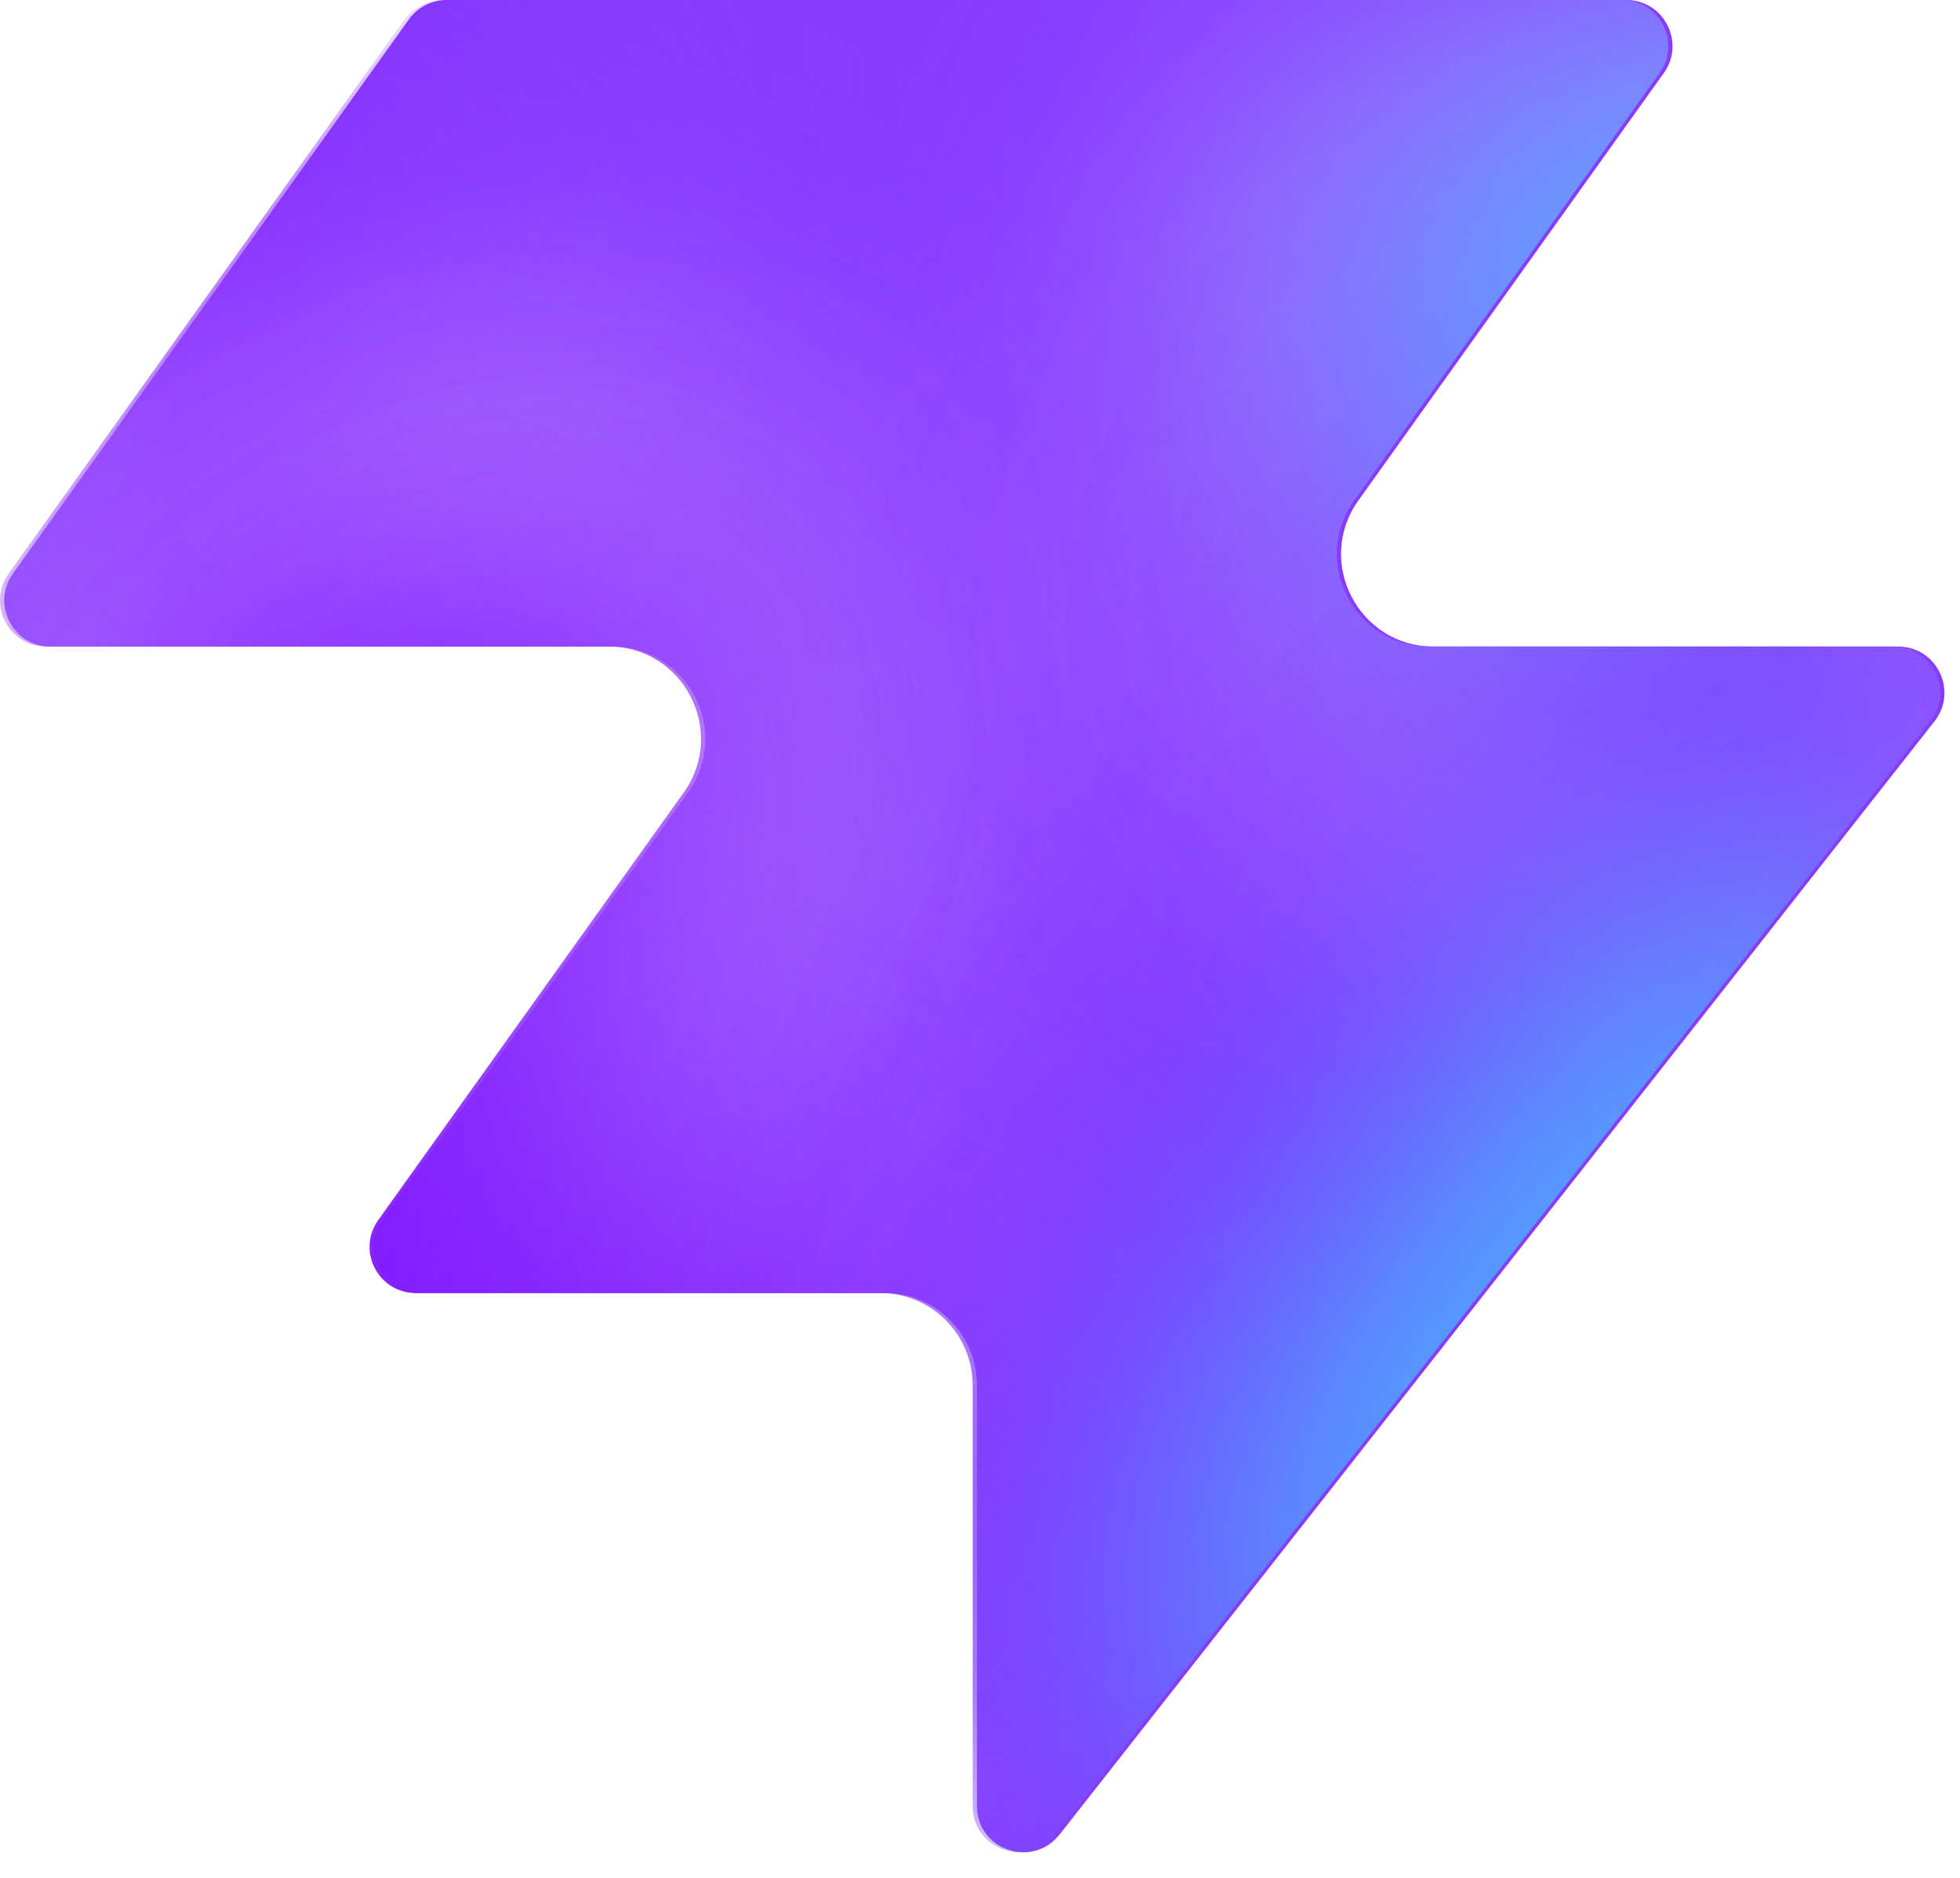
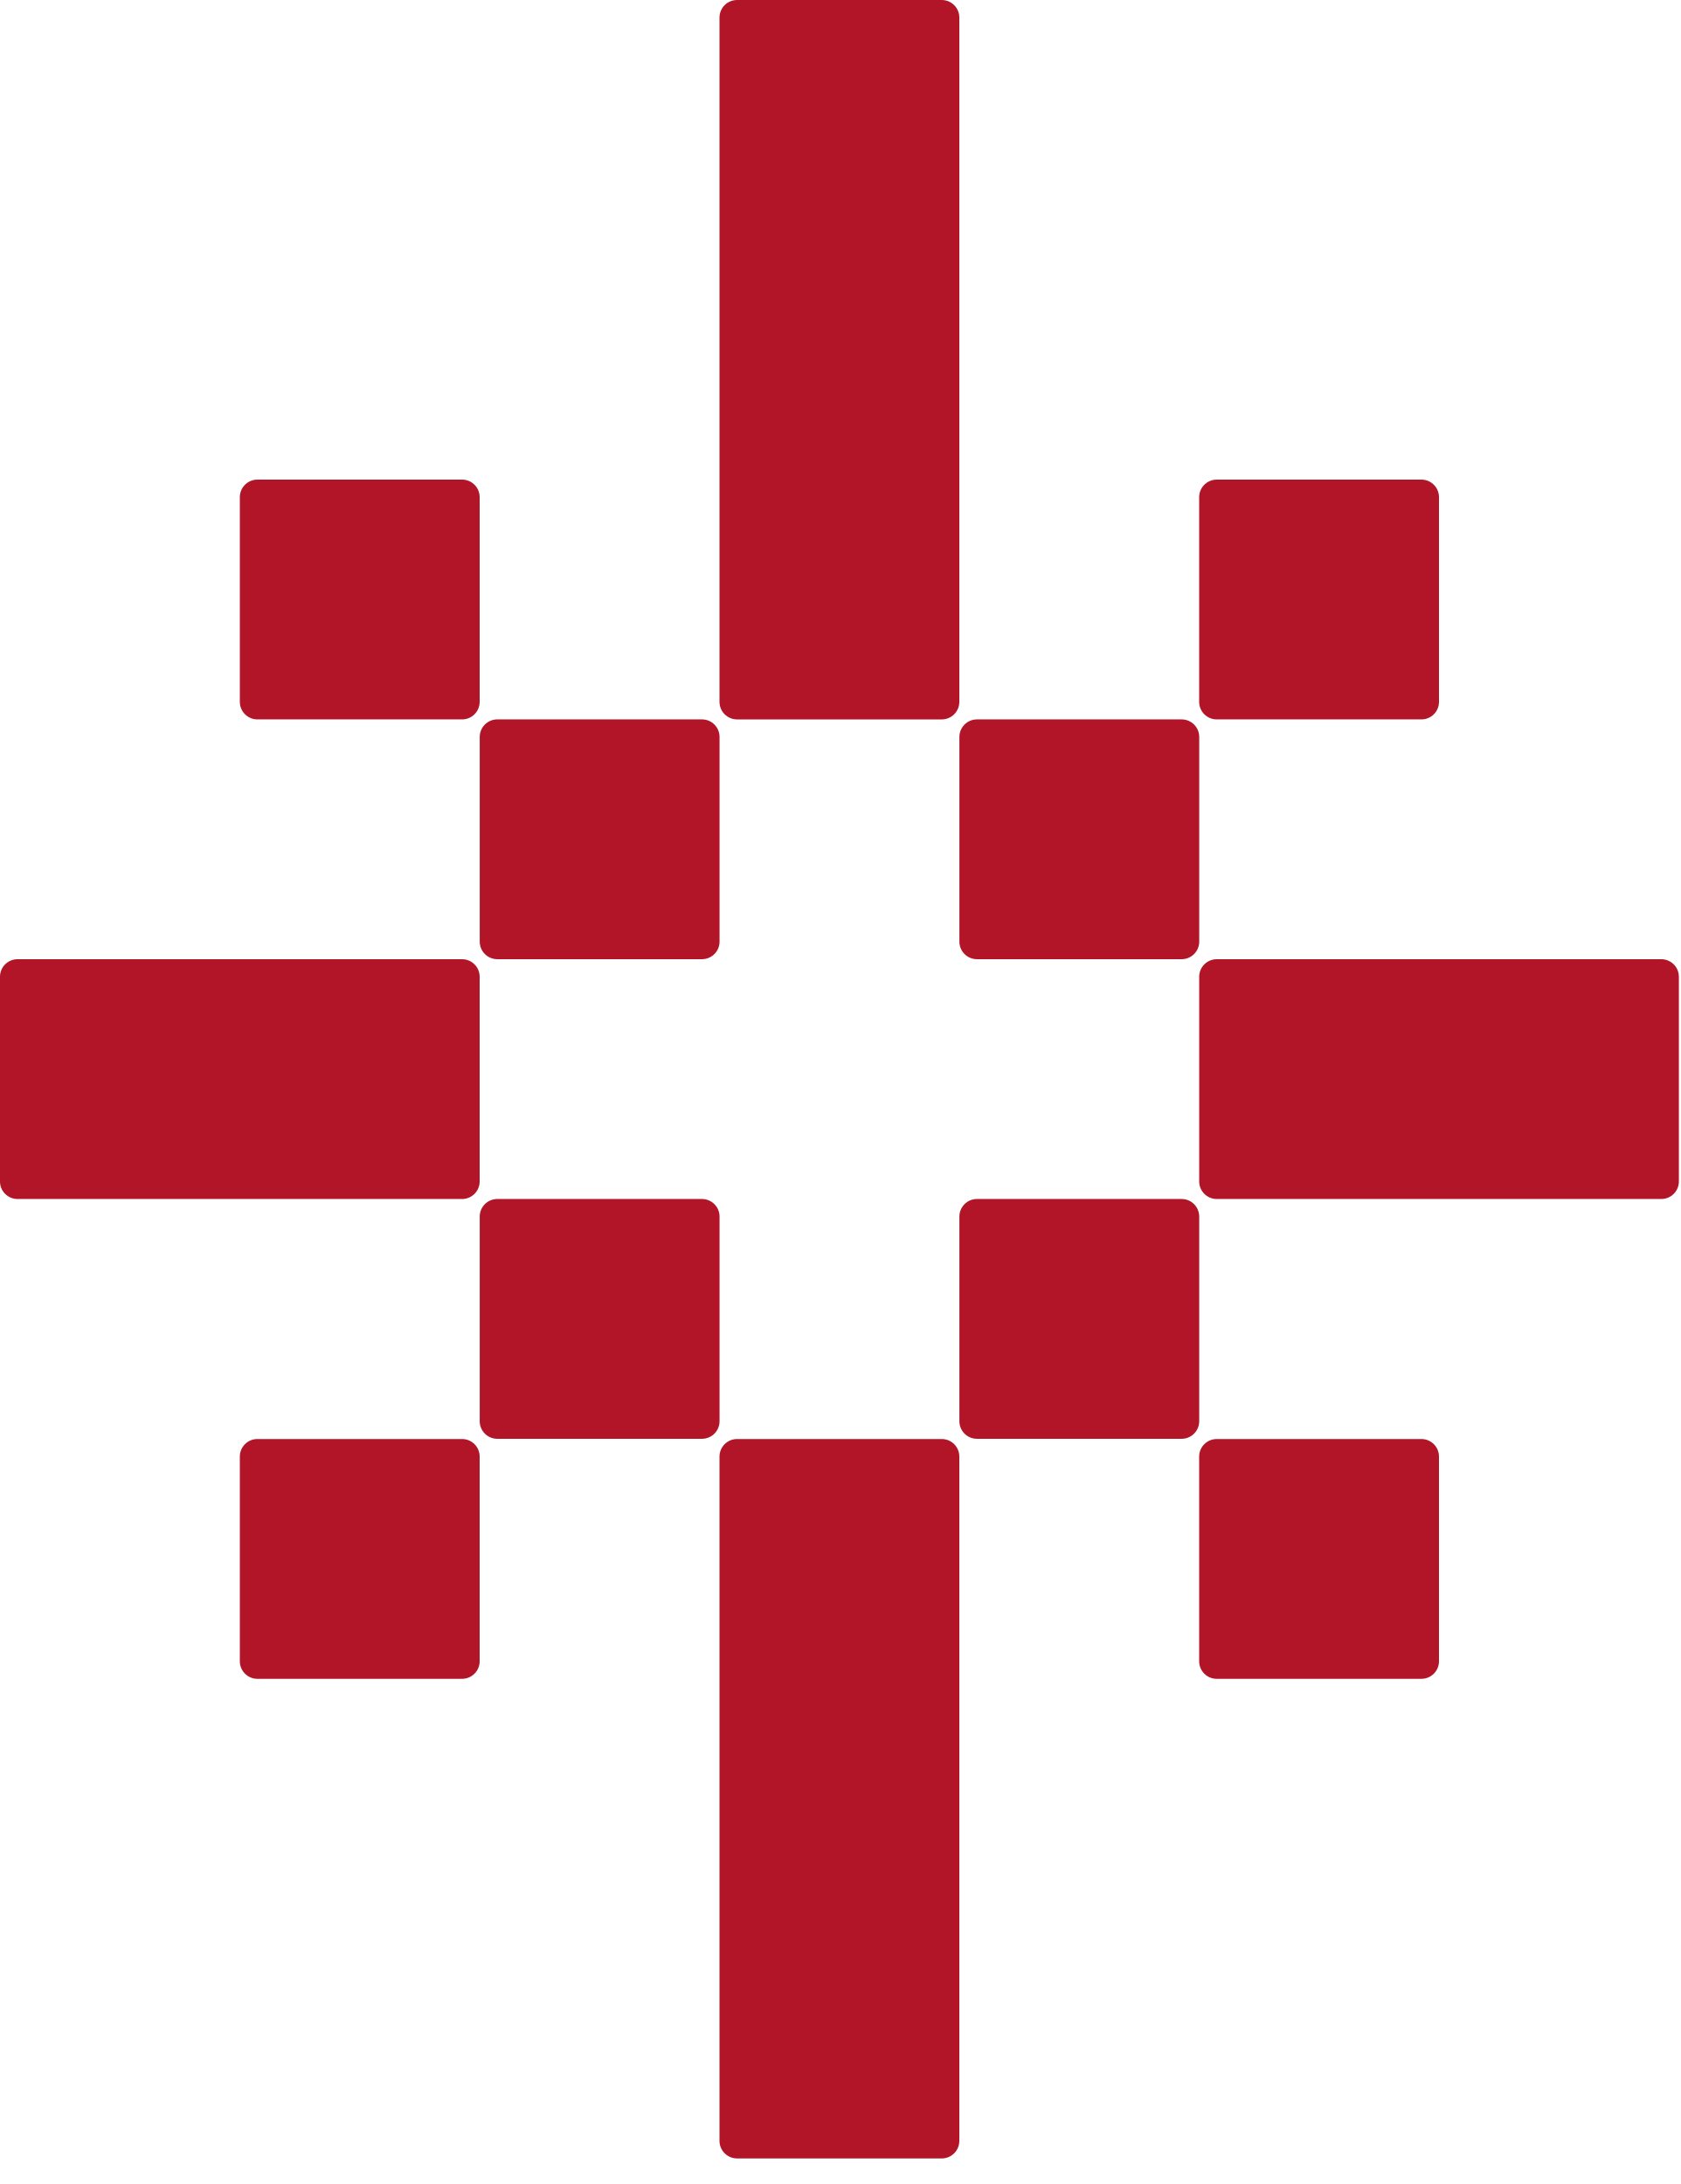
- <svg xmlns="http://www.w3.org/2000/svg" width="48" height="46" fill="none" viewBox="0 0 48 46">
-   <path fill="#863bff" d="M25.946 44.938c-.664.845-2.021.375-2.021-.698V33.937a2.26 2.26 0 0 0-2.262-2.262H10.287c-.92 0-1.456-1.04-.92-1.788l7.48-10.471c1.07-1.497 0-3.578-1.842-3.578H1.237c-.92 0-1.456-1.04-.92-1.788L10.013.474c.214-.297.556-.474.92-.474h28.894c.92 0 1.456 1.04.92 1.788l-7.48 10.471c-1.07 1.498 0 3.579 1.842 3.579h11.377c.943 0 1.473 1.088.89 1.83L25.947 44.94z" style="fill:#863bff;fill:color(display-p3 .525 .23 1);fill-opacity:1" />
-   <mask id="a" width="48" height="46" x="0" y="0" maskUnits="userSpaceOnUse" style="mask-type:alpha">
-     <path fill="#000" d="M25.842 44.938c-.664.844-2.021.375-2.021-.698V33.937a2.26 2.26 0 0 0-2.262-2.262H10.183c-.92 0-1.456-1.04-.92-1.788l7.48-10.471c1.07-1.498 0-3.579-1.842-3.579H1.133c-.92 0-1.456-1.04-.92-1.787L9.91.473c.214-.297.556-.474.92-.474h28.894c.92 0 1.456 1.04.92 1.788l-7.48 10.471c-1.07 1.498 0 3.578 1.842 3.578h11.377c.943 0 1.473 1.088.89 1.832L25.843 44.94z" style="fill:#000;fill-opacity:1" />
-   </mask>
-   <g mask="url(#a)">
-     <g filter="url(#b)">
-       <ellipse cx="5.508" cy="14.704" fill="#ede6ff" rx="5.508" ry="14.704" style="fill:#ede6ff;fill:color(display-p3 .927 .903 1);fill-opacity:1" transform="matrix(.00324 1 1 -.00324 -4.47 31.516)" />
-     </g>
-     <g filter="url(#c)">
-       <ellipse cx="10.399" cy="29.851" fill="#ede6ff" rx="10.399" ry="29.851" style="fill:#ede6ff;fill:color(display-p3 .927 .903 1);fill-opacity:1" transform="matrix(.00324 1 1 -.00324 -39.328 7.883)" />
-     </g>
-     <g filter="url(#d)">
-       <ellipse cx="5.508" cy="30.487" fill="#7e14ff" rx="5.508" ry="30.487" style="fill:#7e14ff;fill:color(display-p3 .492 .077 1);fill-opacity:1" transform="rotate(89.814 -25.913 -14.639)scale(1 -1)" />
-     </g>
-     <g filter="url(#e)">
-       <ellipse cx="5.508" cy="30.599" fill="#7e14ff" rx="5.508" ry="30.599" style="fill:#7e14ff;fill:color(display-p3 .492 .077 1);fill-opacity:1" transform="rotate(89.814 -32.644 -3.334)scale(1 -1)" />
-     </g>
-     <g filter="url(#f)">
-       <ellipse cx="5.508" cy="30.599" fill="#7e14ff" rx="5.508" ry="30.599" style="fill:#7e14ff;fill:color(display-p3 .492 .077 1);fill-opacity:1" transform="matrix(.00324 1 1 -.00324 -34.34 30.47)" />
-     </g>
-     <g filter="url(#g)">
-       <ellipse cx="14.072" cy="22.078" fill="#ede6ff" rx="14.072" ry="22.078" style="fill:#ede6ff;fill:color(display-p3 .927 .903 1);fill-opacity:1" transform="rotate(93.35 24.506 48.493)scale(-1 1)" />
-     </g>
-     <g filter="url(#h)">
-       <ellipse cx="3.47" cy="21.501" fill="#7e14ff" rx="3.47" ry="21.501" style="fill:#7e14ff;fill:color(display-p3 .492 .077 1);fill-opacity:1" transform="rotate(89.009 28.708 47.59)scale(-1 1)" />
-     </g>
-     <g filter="url(#i)">
-       <ellipse cx="3.47" cy="21.501" fill="#7e14ff" rx="3.47" ry="21.501" style="fill:#7e14ff;fill:color(display-p3 .492 .077 1);fill-opacity:1" transform="rotate(89.009 28.708 47.59)scale(-1 1)" />
-     </g>
-     <g filter="url(#j)">
-       <ellipse cx=".387" cy="8.972" fill="#7e14ff" rx="4.407" ry="29.108" style="fill:#7e14ff;fill:color(display-p3 .492 .077 1);fill-opacity:1" transform="rotate(39.51 .387 8.972)" />
-     </g>
-     <g filter="url(#k)">
-       <ellipse cx="47.523" cy="-6.092" fill="#7e14ff" rx="4.407" ry="29.108" style="fill:#7e14ff;fill:color(display-p3 .492 .077 1);fill-opacity:1" transform="rotate(37.892 47.523 -6.092)" />
-     </g>
-     <g filter="url(#l)">
-       <ellipse cx="41.412" cy="6.333" fill="#47bfff" rx="5.971" ry="9.665" style="fill:#47bfff;fill:color(display-p3 .28 .748 1);fill-opacity:1" transform="rotate(37.892 41.412 6.333)" />
-     </g>
-     <g filter="url(#m)">
-       <ellipse cx="-1.879" cy="38.332" fill="#7e14ff" rx="4.407" ry="29.108" style="fill:#7e14ff;fill:color(display-p3 .492 .077 1);fill-opacity:1" transform="rotate(37.892 -1.88 38.332)" />
-     </g>
-     <g filter="url(#n)">
-       <ellipse cx="-1.879" cy="38.332" fill="#7e14ff" rx="4.407" ry="29.108" style="fill:#7e14ff;fill:color(display-p3 .492 .077 1);fill-opacity:1" transform="rotate(37.892 -1.88 38.332)" />
-     </g>
-     <g filter="url(#o)">
-       <ellipse cx="35.651" cy="29.907" fill="#7e14ff" rx="4.407" ry="29.108" style="fill:#7e14ff;fill:color(display-p3 .492 .077 1);fill-opacity:1" transform="rotate(37.892 35.651 29.907)" />
-     </g>
-     <g filter="url(#p)">
-       <ellipse cx="38.418" cy="32.4" fill="#47bfff" rx="5.971" ry="15.297" style="fill:#47bfff;fill:color(display-p3 .28 .748 1);fill-opacity:1" transform="rotate(37.892 38.418 32.4)" />
-     </g>
-   </g>
-   <defs>
-     <filter id="b" width="60.045" height="41.654" x="-19.77" y="16.149" color-interpolation-filters="sRGB" filterUnits="userSpaceOnUse">
-       <feFlood flood-opacity="0" result="BackgroundImageFix" />
-       <feBlend in="SourceGraphic" in2="BackgroundImageFix" result="shape" />
-       <feGaussianBlur result="effect1_foregroundBlur_2002_17158" stdDeviation="7.659" />
-     </filter>
-     <filter id="c" width="90.34" height="51.437" x="-54.613" y="-7.533" color-interpolation-filters="sRGB" filterUnits="userSpaceOnUse">
-       <feFlood flood-opacity="0" result="BackgroundImageFix" />
-       <feBlend in="SourceGraphic" in2="BackgroundImageFix" result="shape" />
-       <feGaussianBlur result="effect1_foregroundBlur_2002_17158" stdDeviation="7.659" />
-     </filter>
-     <filter id="d" width="79.355" height="29.4" x="-49.64" y="2.03" color-interpolation-filters="sRGB" filterUnits="userSpaceOnUse">
-       <feFlood flood-opacity="0" result="BackgroundImageFix" />
-       <feBlend in="SourceGraphic" in2="BackgroundImageFix" result="shape" />
-       <feGaussianBlur result="effect1_foregroundBlur_2002_17158" stdDeviation="4.596" />
-     </filter>
-     <filter id="e" width="79.579" height="29.4" x="-45.045" y="20.029" color-interpolation-filters="sRGB" filterUnits="userSpaceOnUse">
-       <feFlood flood-opacity="0" result="BackgroundImageFix" />
-       <feBlend in="SourceGraphic" in2="BackgroundImageFix" result="shape" />
-       <feGaussianBlur result="effect1_foregroundBlur_2002_17158" stdDeviation="4.596" />
-     </filter>
-     <filter id="f" width="79.579" height="29.4" x="-43.513" y="21.178" color-interpolation-filters="sRGB" filterUnits="userSpaceOnUse">
-       <feFlood flood-opacity="0" result="BackgroundImageFix" />
-       <feBlend in="SourceGraphic" in2="BackgroundImageFix" result="shape" />
-       <feGaussianBlur result="effect1_foregroundBlur_2002_17158" stdDeviation="4.596" />
-     </filter>
-     <filter id="g" width="74.749" height="58.852" x="15.756" y="-17.901" color-interpolation-filters="sRGB" filterUnits="userSpaceOnUse">
-       <feFlood flood-opacity="0" result="BackgroundImageFix" />
-       <feBlend in="SourceGraphic" in2="BackgroundImageFix" result="shape" />
-       <feGaussianBlur result="effect1_foregroundBlur_2002_17158" stdDeviation="7.659" />
-     </filter>
-     <filter id="h" width="61.377" height="25.362" x="23.548" y="2.284" color-interpolation-filters="sRGB" filterUnits="userSpaceOnUse">
-       <feFlood flood-opacity="0" result="BackgroundImageFix" />
-       <feBlend in="SourceGraphic" in2="BackgroundImageFix" result="shape" />
-       <feGaussianBlur result="effect1_foregroundBlur_2002_17158" stdDeviation="4.596" />
-     </filter>
-     <filter id="i" width="61.377" height="25.362" x="23.548" y="2.284" color-interpolation-filters="sRGB" filterUnits="userSpaceOnUse">
-       <feFlood flood-opacity="0" result="BackgroundImageFix" />
-       <feBlend in="SourceGraphic" in2="BackgroundImageFix" result="shape" />
-       <feGaussianBlur result="effect1_foregroundBlur_2002_17158" stdDeviation="4.596" />
-     </filter>
-     <filter id="j" width="56.045" height="63.649" x="-27.636" y="-22.853" color-interpolation-filters="sRGB" filterUnits="userSpaceOnUse">
-       <feFlood flood-opacity="0" result="BackgroundImageFix" />
-       <feBlend in="SourceGraphic" in2="BackgroundImageFix" result="shape" />
-       <feGaussianBlur result="effect1_foregroundBlur_2002_17158" stdDeviation="4.596" />
-     </filter>
-     <filter id="k" width="54.814" height="64.646" x="20.116" y="-38.415" color-interpolation-filters="sRGB" filterUnits="userSpaceOnUse">
-       <feFlood flood-opacity="0" result="BackgroundImageFix" />
-       <feBlend in="SourceGraphic" in2="BackgroundImageFix" result="shape" />
-       <feGaussianBlur result="effect1_foregroundBlur_2002_17158" stdDeviation="4.596" />
-     </filter>
-     <filter id="l" width="33.541" height="35.313" x="24.641" y="-11.323" color-interpolation-filters="sRGB" filterUnits="userSpaceOnUse">
-       <feFlood flood-opacity="0" result="BackgroundImageFix" />
-       <feBlend in="SourceGraphic" in2="BackgroundImageFix" result="shape" />
-       <feGaussianBlur result="effect1_foregroundBlur_2002_17158" stdDeviation="4.596" />
-     </filter>
-     <filter id="m" width="54.814" height="64.646" x="-29.286" y="6.009" color-interpolation-filters="sRGB" filterUnits="userSpaceOnUse">
-       <feFlood flood-opacity="0" result="BackgroundImageFix" />
-       <feBlend in="SourceGraphic" in2="BackgroundImageFix" result="shape" />
-       <feGaussianBlur result="effect1_foregroundBlur_2002_17158" stdDeviation="4.596" />
-     </filter>
-     <filter id="n" width="54.814" height="64.646" x="-29.286" y="6.009" color-interpolation-filters="sRGB" filterUnits="userSpaceOnUse">
-       <feFlood flood-opacity="0" result="BackgroundImageFix" />
-       <feBlend in="SourceGraphic" in2="BackgroundImageFix" result="shape" />
-       <feGaussianBlur result="effect1_foregroundBlur_2002_17158" stdDeviation="4.596" />
-     </filter>
-     <filter id="o" width="54.814" height="64.646" x="8.244" y="-2.416" color-interpolation-filters="sRGB" filterUnits="userSpaceOnUse">
-       <feFlood flood-opacity="0" result="BackgroundImageFix" />
-       <feBlend in="SourceGraphic" in2="BackgroundImageFix" result="shape" />
-       <feGaussianBlur result="effect1_foregroundBlur_2002_17158" stdDeviation="4.596" />
-     </filter>
-     <filter id="p" width="39.409" height="43.623" x="18.713" y="10.588" color-interpolation-filters="sRGB" filterUnits="userSpaceOnUse">
-       <feFlood flood-opacity="0" result="BackgroundImageFix" />
-       <feBlend in="SourceGraphic" in2="BackgroundImageFix" result="shape" />
-       <feGaussianBlur result="effect1_foregroundBlur_2002_17158" stdDeviation="4.596" />
-     </filter>
-   </defs>
+ <svg xmlns="http://www.w3.org/2000/svg" width="60" height="78" viewBox="0 0 60 78" fill="none">
+   <rect x="42.824" y="25.693" width="8.564" height="8.564" rx="0.627" transform="rotate(90 42.8242 25.6932)" fill="#B21528" />
+   <rect x="42.824" y="42.822" width="8.564" height="8.564" rx="0.627" transform="rotate(90 42.8242 42.8218)" fill="#B21528" />
+   <rect x="25.695" y="42.822" width="8.564" height="8.564" rx="0.627" transform="rotate(90 25.6953 42.8218)" fill="#B21528" />
+   <rect x="25.695" y="25.693" width="8.564" height="8.564" rx="0.627" transform="rotate(90 25.6953 25.693)" fill="#B21528" />
+   <rect x="17.129" y="17.129" width="8.564" height="8.564" rx="0.627" transform="rotate(90 17.1289 17.1288)" fill="#B21528" />
+   <rect x="17.129" y="51.394" width="8.564" height="8.564" rx="0.627" transform="rotate(90 17.1289 51.3936)" fill="#B21528" />
+   <rect x="51.387" y="51.394" width="8.564" height="8.564" rx="0.627" transform="rotate(90 51.3867 51.3936)" fill="#B21528" />
+   <rect x="51.387" y="17.129" width="8.564" height="8.564" rx="0.627" transform="rotate(90 51.3867 17.1288)" fill="#B21528" />
+   <rect x="59.953" y="34.258" width="8.564" height="17.129" rx="0.627" transform="rotate(90 59.9531 34.2576)" fill="#B21528" />
+   <rect x="17.129" y="34.258" width="8.564" height="17.129" rx="0.627" transform="rotate(90 17.1289 34.2576)" fill="#B21528" />
+   <rect x="34.258" y="25.693" width="8.564" height="25.693" rx="0.627" transform="rotate(-180 34.2578 25.6932)" fill="#B21528" />
+   <rect x="34.258" y="77.086" width="8.564" height="25.693" rx="0.627" transform="rotate(-180 34.2578 77.0864)" fill="#B21528" />
</svg>
